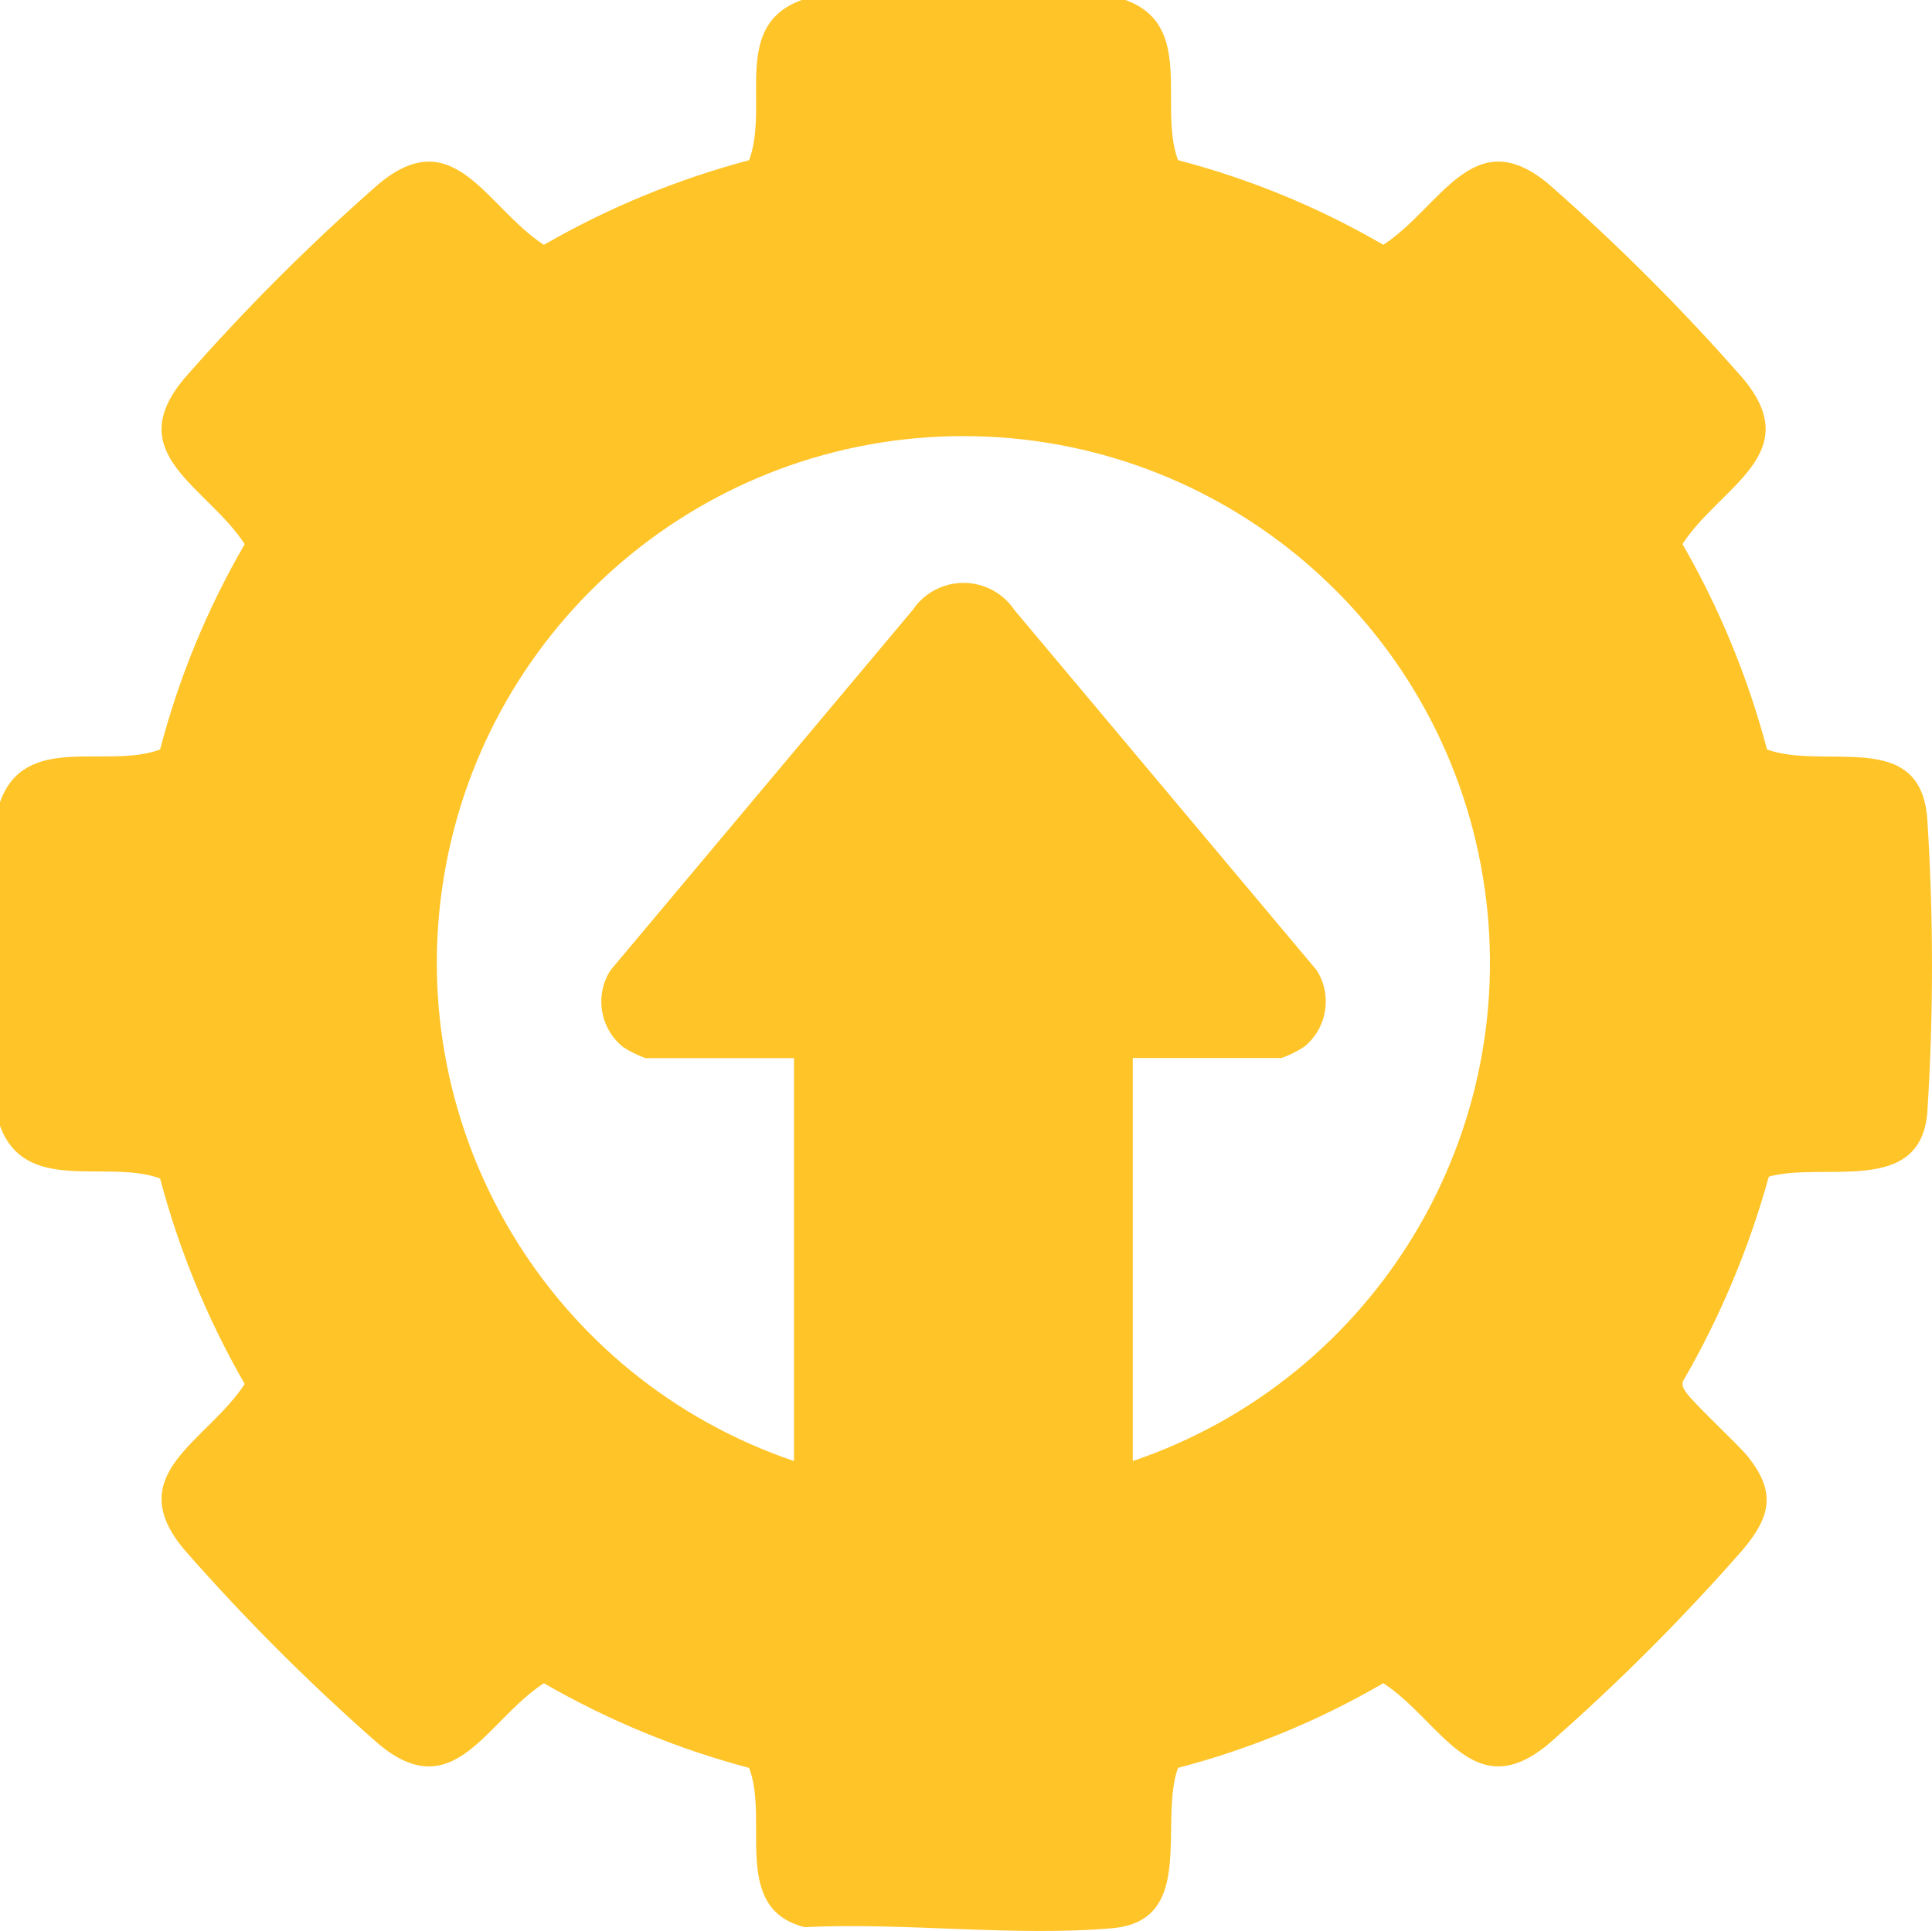
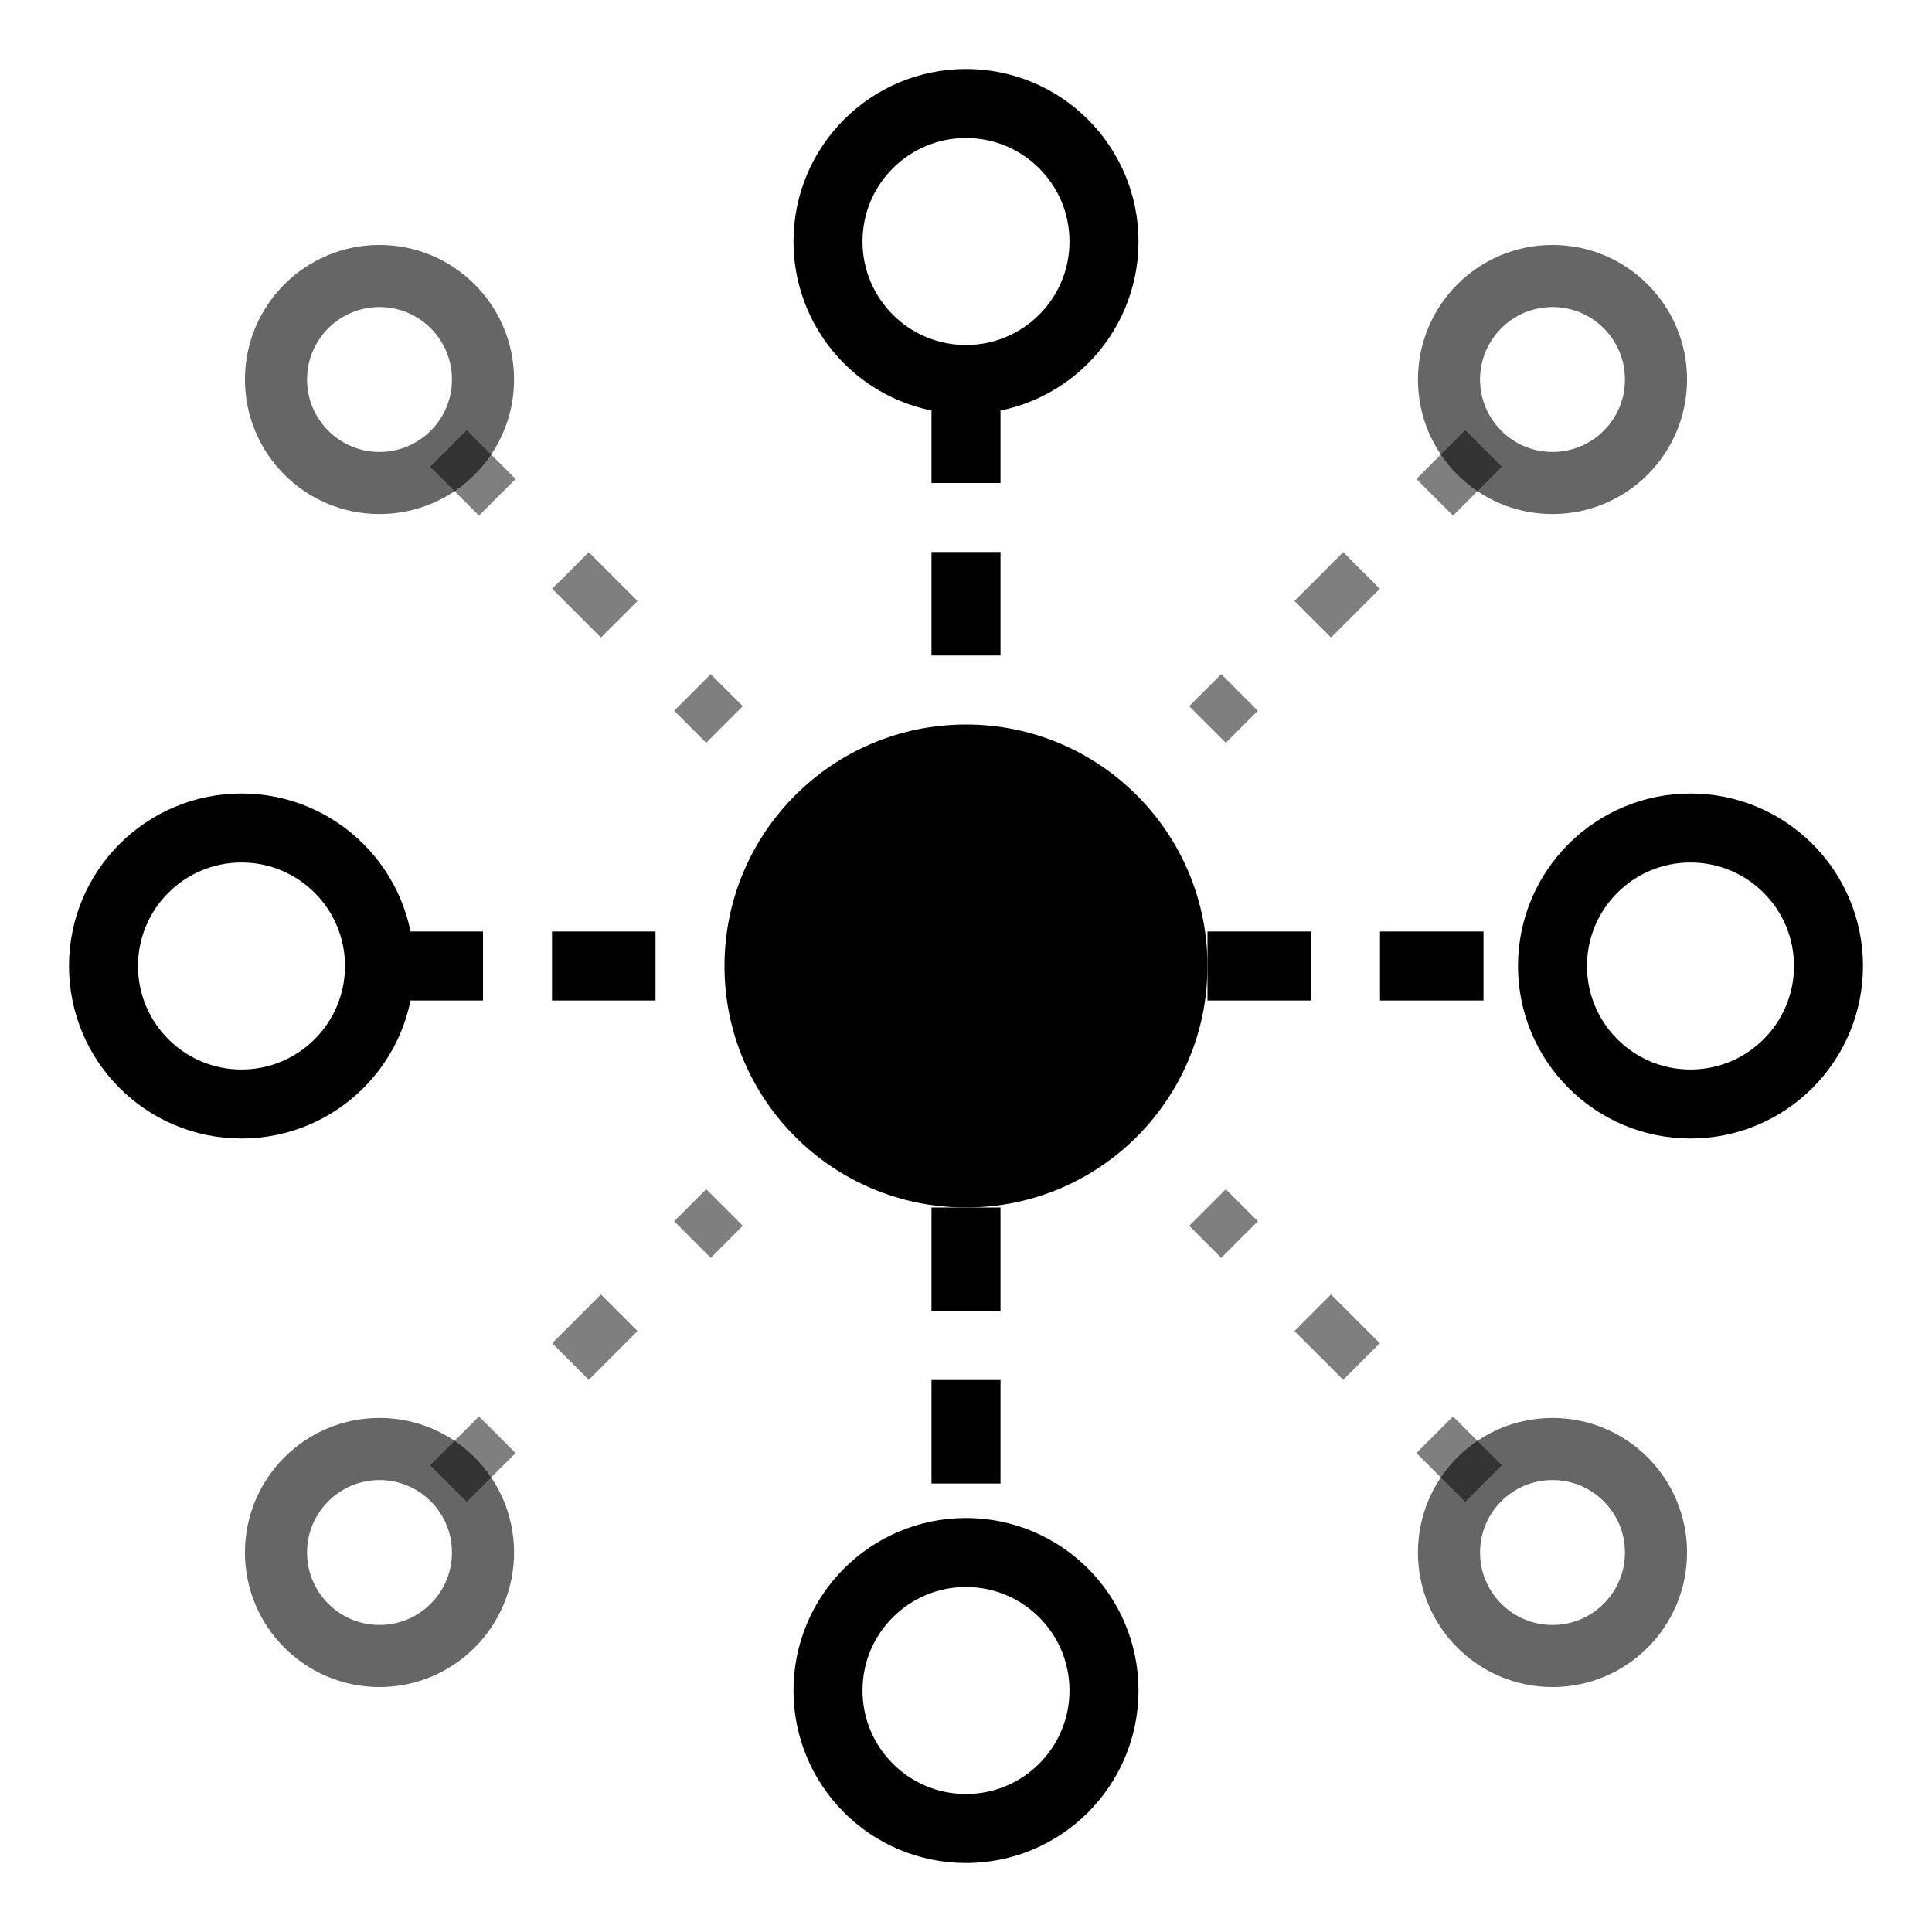
- <svg xmlns="http://www.w3.org/2000/svg" id="Group_47" data-name="Group 47" width="46.391" height="46.371" viewBox="0 0 46.391 46.371">
-   <defs>
-     <clipPath id="clip-path">
-       <rect id="Rectangle_740" data-name="Rectangle 740" width="46.391" height="46.371" fill="#ffc428" />
-     </clipPath>
-   </defs>
-   <g id="Group_46" data-name="Group 46" clip-path="url(#clip-path)">
-     <path id="Path_103" data-name="Path 103" d="M27.023,0c1.681.606.783,2.547,1.263,3.846a19.7,19.7,0,0,1,4.93,2.033c1.393-.908,2.158-2.983,3.978-1.451a50.146,50.146,0,0,1,4.655,4.657c1.53,1.821-.539,2.583-1.45,3.98A20.3,20.3,0,0,1,42.43,18c1.412.5,3.686-.517,3.848,1.667a55.29,55.29,0,0,1,0,7.061c-.176,2-2.478,1.165-3.805,1.528a20.918,20.918,0,0,1-2.06,4.911.223.223,0,0,0,.029.2c.1.231,1.275,1.292,1.541,1.629.67.848.526,1.434-.134,2.219a50.159,50.159,0,0,1-4.655,4.657c-1.82,1.531-2.582-.539-3.978-1.451a19.692,19.692,0,0,1-4.93,2.034c-.469,1.3.453,3.671-1.575,3.85-2.346.207-5.014-.144-7.393-.025-1.772-.453-.844-2.562-1.33-3.824a20.276,20.276,0,0,1-4.929-2.034c-1.393.908-2.158,2.983-3.978,1.451a50.159,50.159,0,0,1-4.655-4.657c-1.53-1.821.539-2.583,1.45-3.98A20.3,20.3,0,0,1,3.844,28.3c-1.283-.47-3.233.4-3.844-1.263V19.262C.605,17.579,2.546,18.478,3.844,18a19.719,19.719,0,0,1,2.032-4.932c-.911-1.4-2.98-2.159-1.45-3.98A50.146,50.146,0,0,1,9.081,4.429c1.82-1.532,2.585.542,3.978,1.451a20.273,20.273,0,0,1,4.929-2.033C18.48,2.518,17.547.619,19.251,0ZM27.2,35.087a12.643,12.643,0,1,0-8.134,0V25.411H15.5a2.631,2.631,0,0,1-.543-.27,1.4,1.4,0,0,1-.3-1.838l7.258-8.654a1.471,1.471,0,0,1,2.443,0L31.616,23.3a1.4,1.4,0,0,1-.3,1.838,2.63,2.63,0,0,1-.543.27H27.2Z" fill="#ffc428" />
-   </g>
+ <svg xmlns="http://www.w3.org/2000/svg" width="56" height="56" viewBox="0 0 56 56" fill="none">
+   <circle cx="28" cy="28" r="7" fill="currentColor" />
+   <circle cx="28" cy="7" r="4" stroke="currentColor" stroke-width="2" fill="none" />
+   <circle cx="28" cy="49" r="4" stroke="currentColor" stroke-width="2" fill="none" />
+   <circle cx="7" cy="28" r="4" stroke="currentColor" stroke-width="2" fill="none" />
+   <circle cx="49" cy="28" r="4" stroke="currentColor" stroke-width="2" fill="none" />
+   <circle cx="11" cy="11" r="3" stroke="currentColor" stroke-width="1.8" fill="none" opacity="0.6" />
+   <circle cx="45" cy="11" r="3" stroke="currentColor" stroke-width="1.8" fill="none" opacity="0.6" />
+   <circle cx="11" cy="45" r="3" stroke="currentColor" stroke-width="1.8" fill="none" opacity="0.6" />
+   <circle cx="45" cy="45" r="3" stroke="currentColor" stroke-width="1.8" fill="none" opacity="0.6" />
+   <line x1="28" y1="11" x2="28" y2="21" stroke="currentColor" stroke-width="2" stroke-dasharray="3 2" />
+   <line x1="28" y1="35" x2="28" y2="45" stroke="currentColor" stroke-width="2" stroke-dasharray="3 2" />
+   <line x1="11" y1="28" x2="21" y2="28" stroke="currentColor" stroke-width="2" stroke-dasharray="3 2" />
+   <line x1="35" y1="28" x2="45" y2="28" stroke="currentColor" stroke-width="2" stroke-dasharray="3 2" />
+   <line x1="13" y1="13" x2="21" y2="21" stroke="currentColor" stroke-width="1.5" stroke-dasharray="2 3" opacity="0.5" />
+   <line x1="43" y1="13" x2="35" y2="21" stroke="currentColor" stroke-width="1.5" stroke-dasharray="2 3" opacity="0.5" />
+   <line x1="13" y1="43" x2="21" y2="35" stroke="currentColor" stroke-width="1.5" stroke-dasharray="2 3" opacity="0.5" />
+   <line x1="43" y1="43" x2="35" y2="35" stroke="currentColor" stroke-width="1.5" stroke-dasharray="2 3" opacity="0.5" />
</svg>
